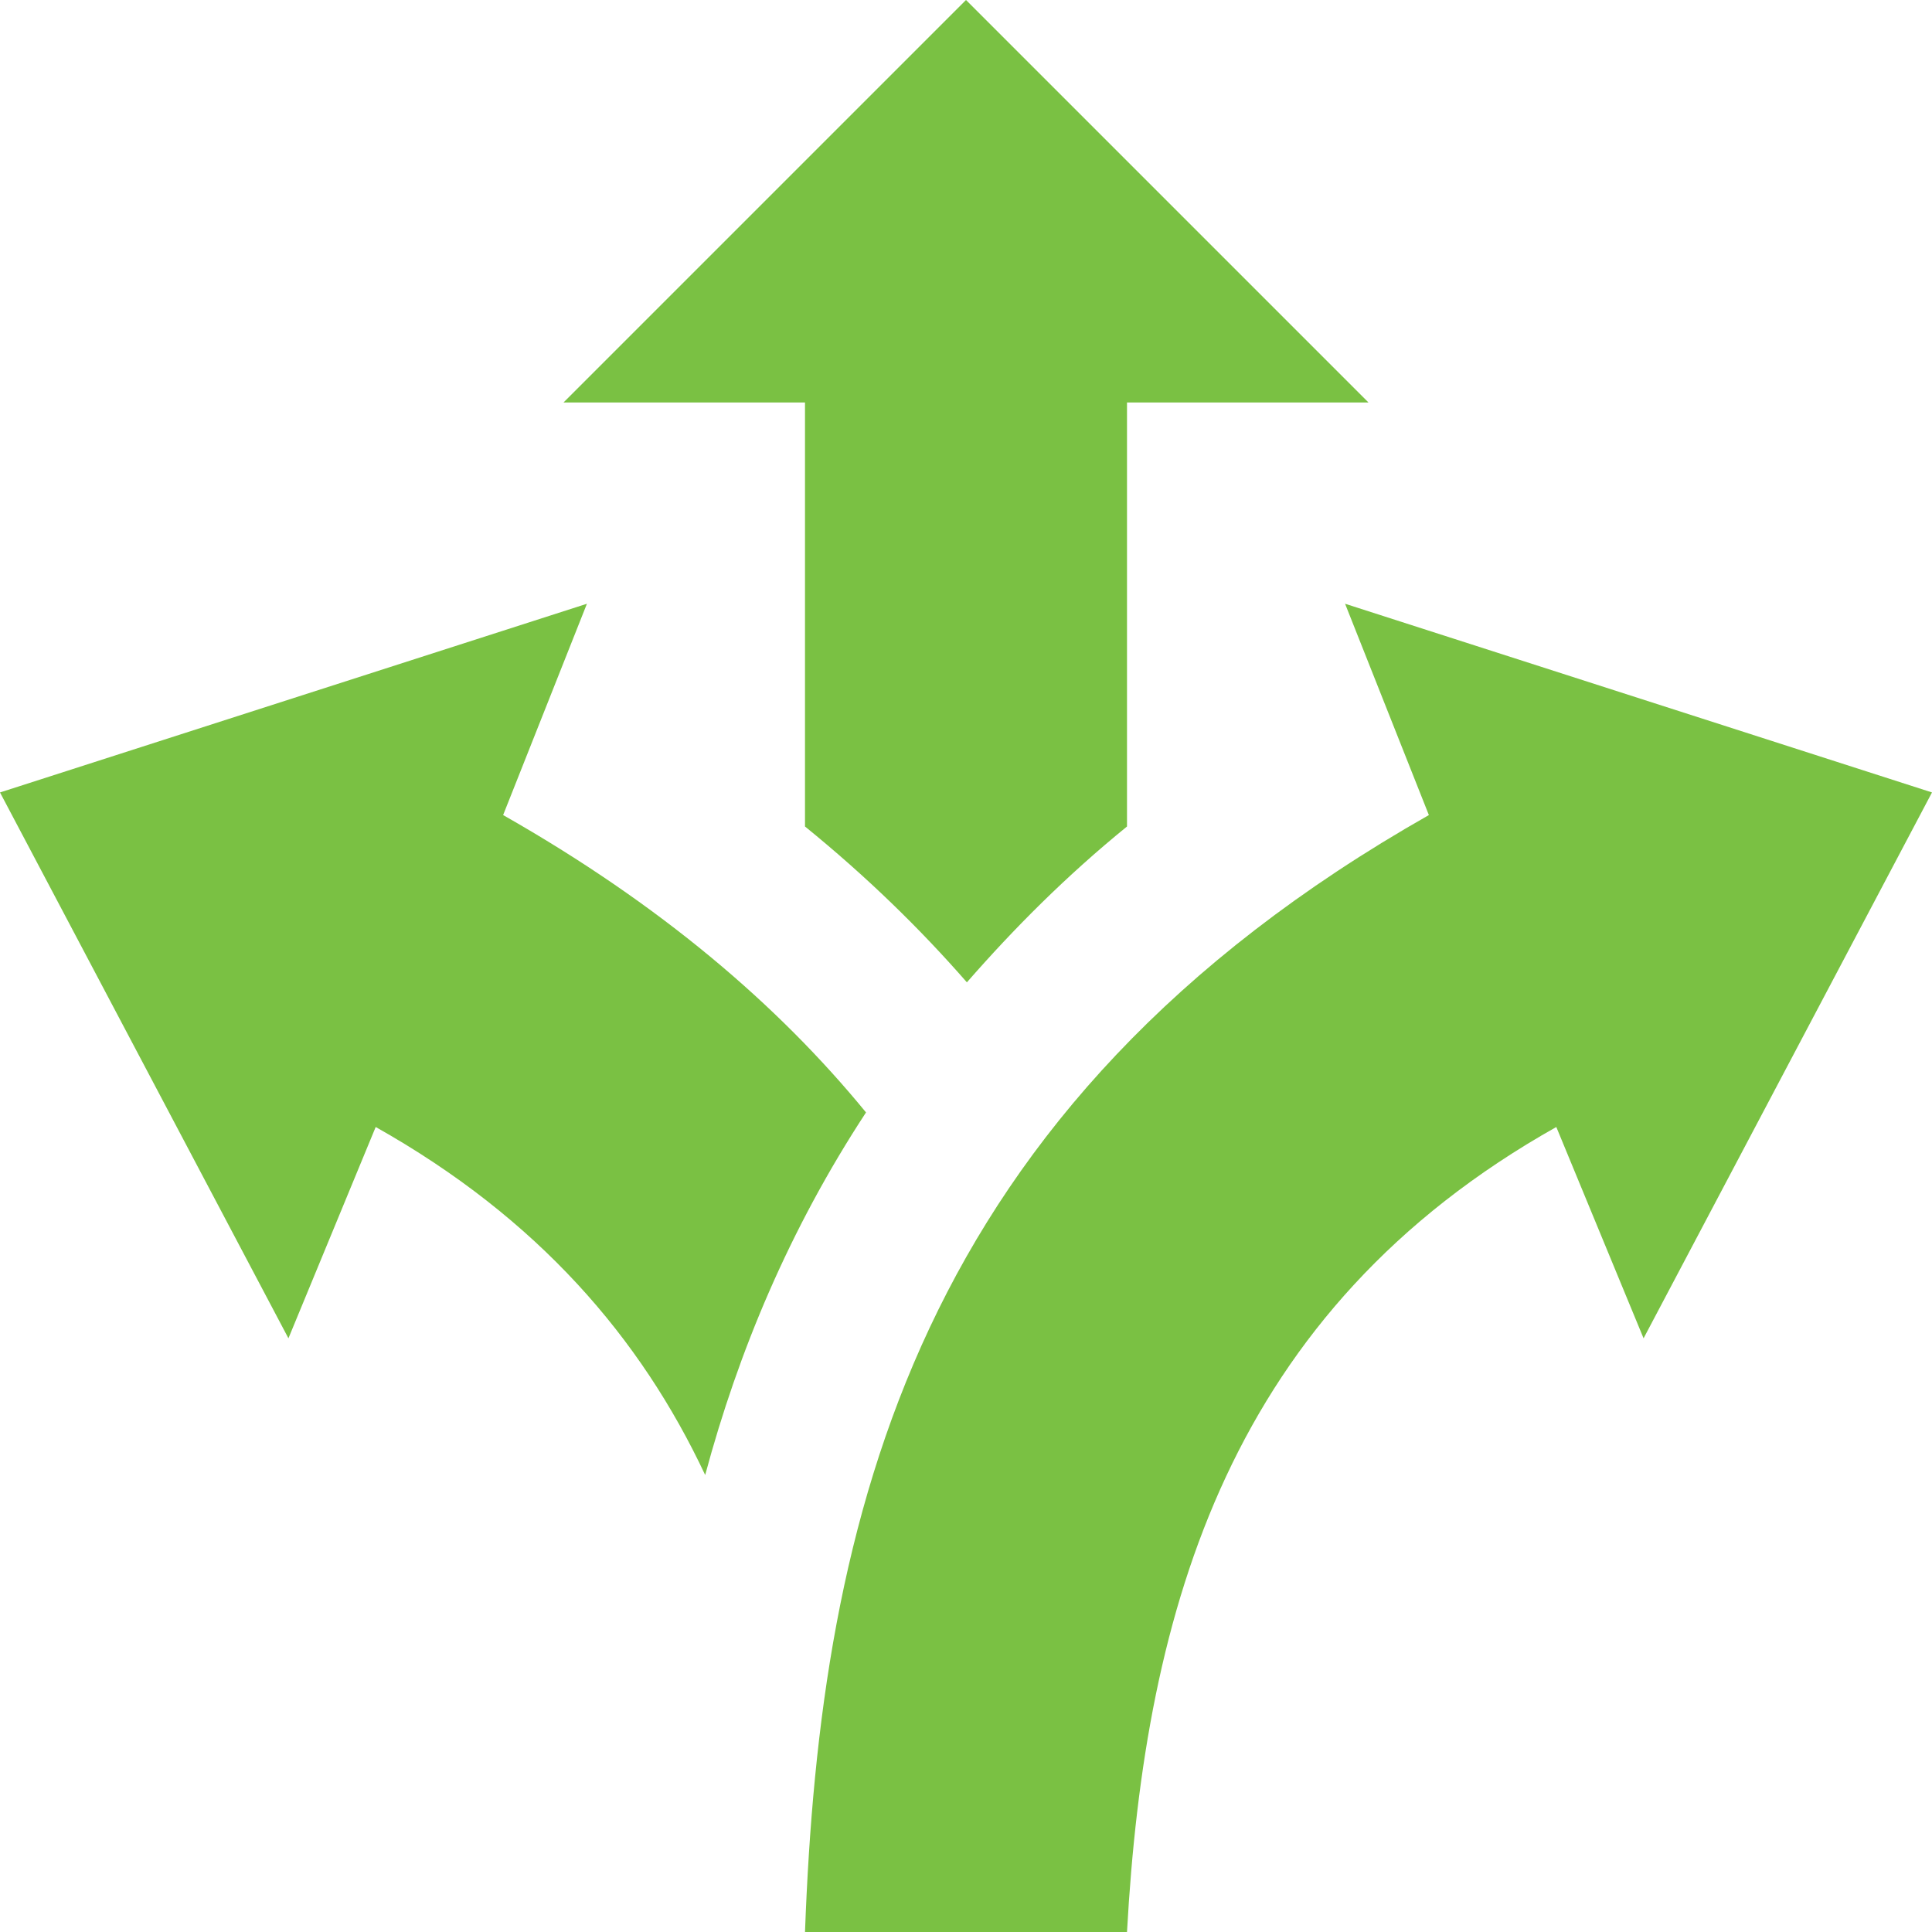
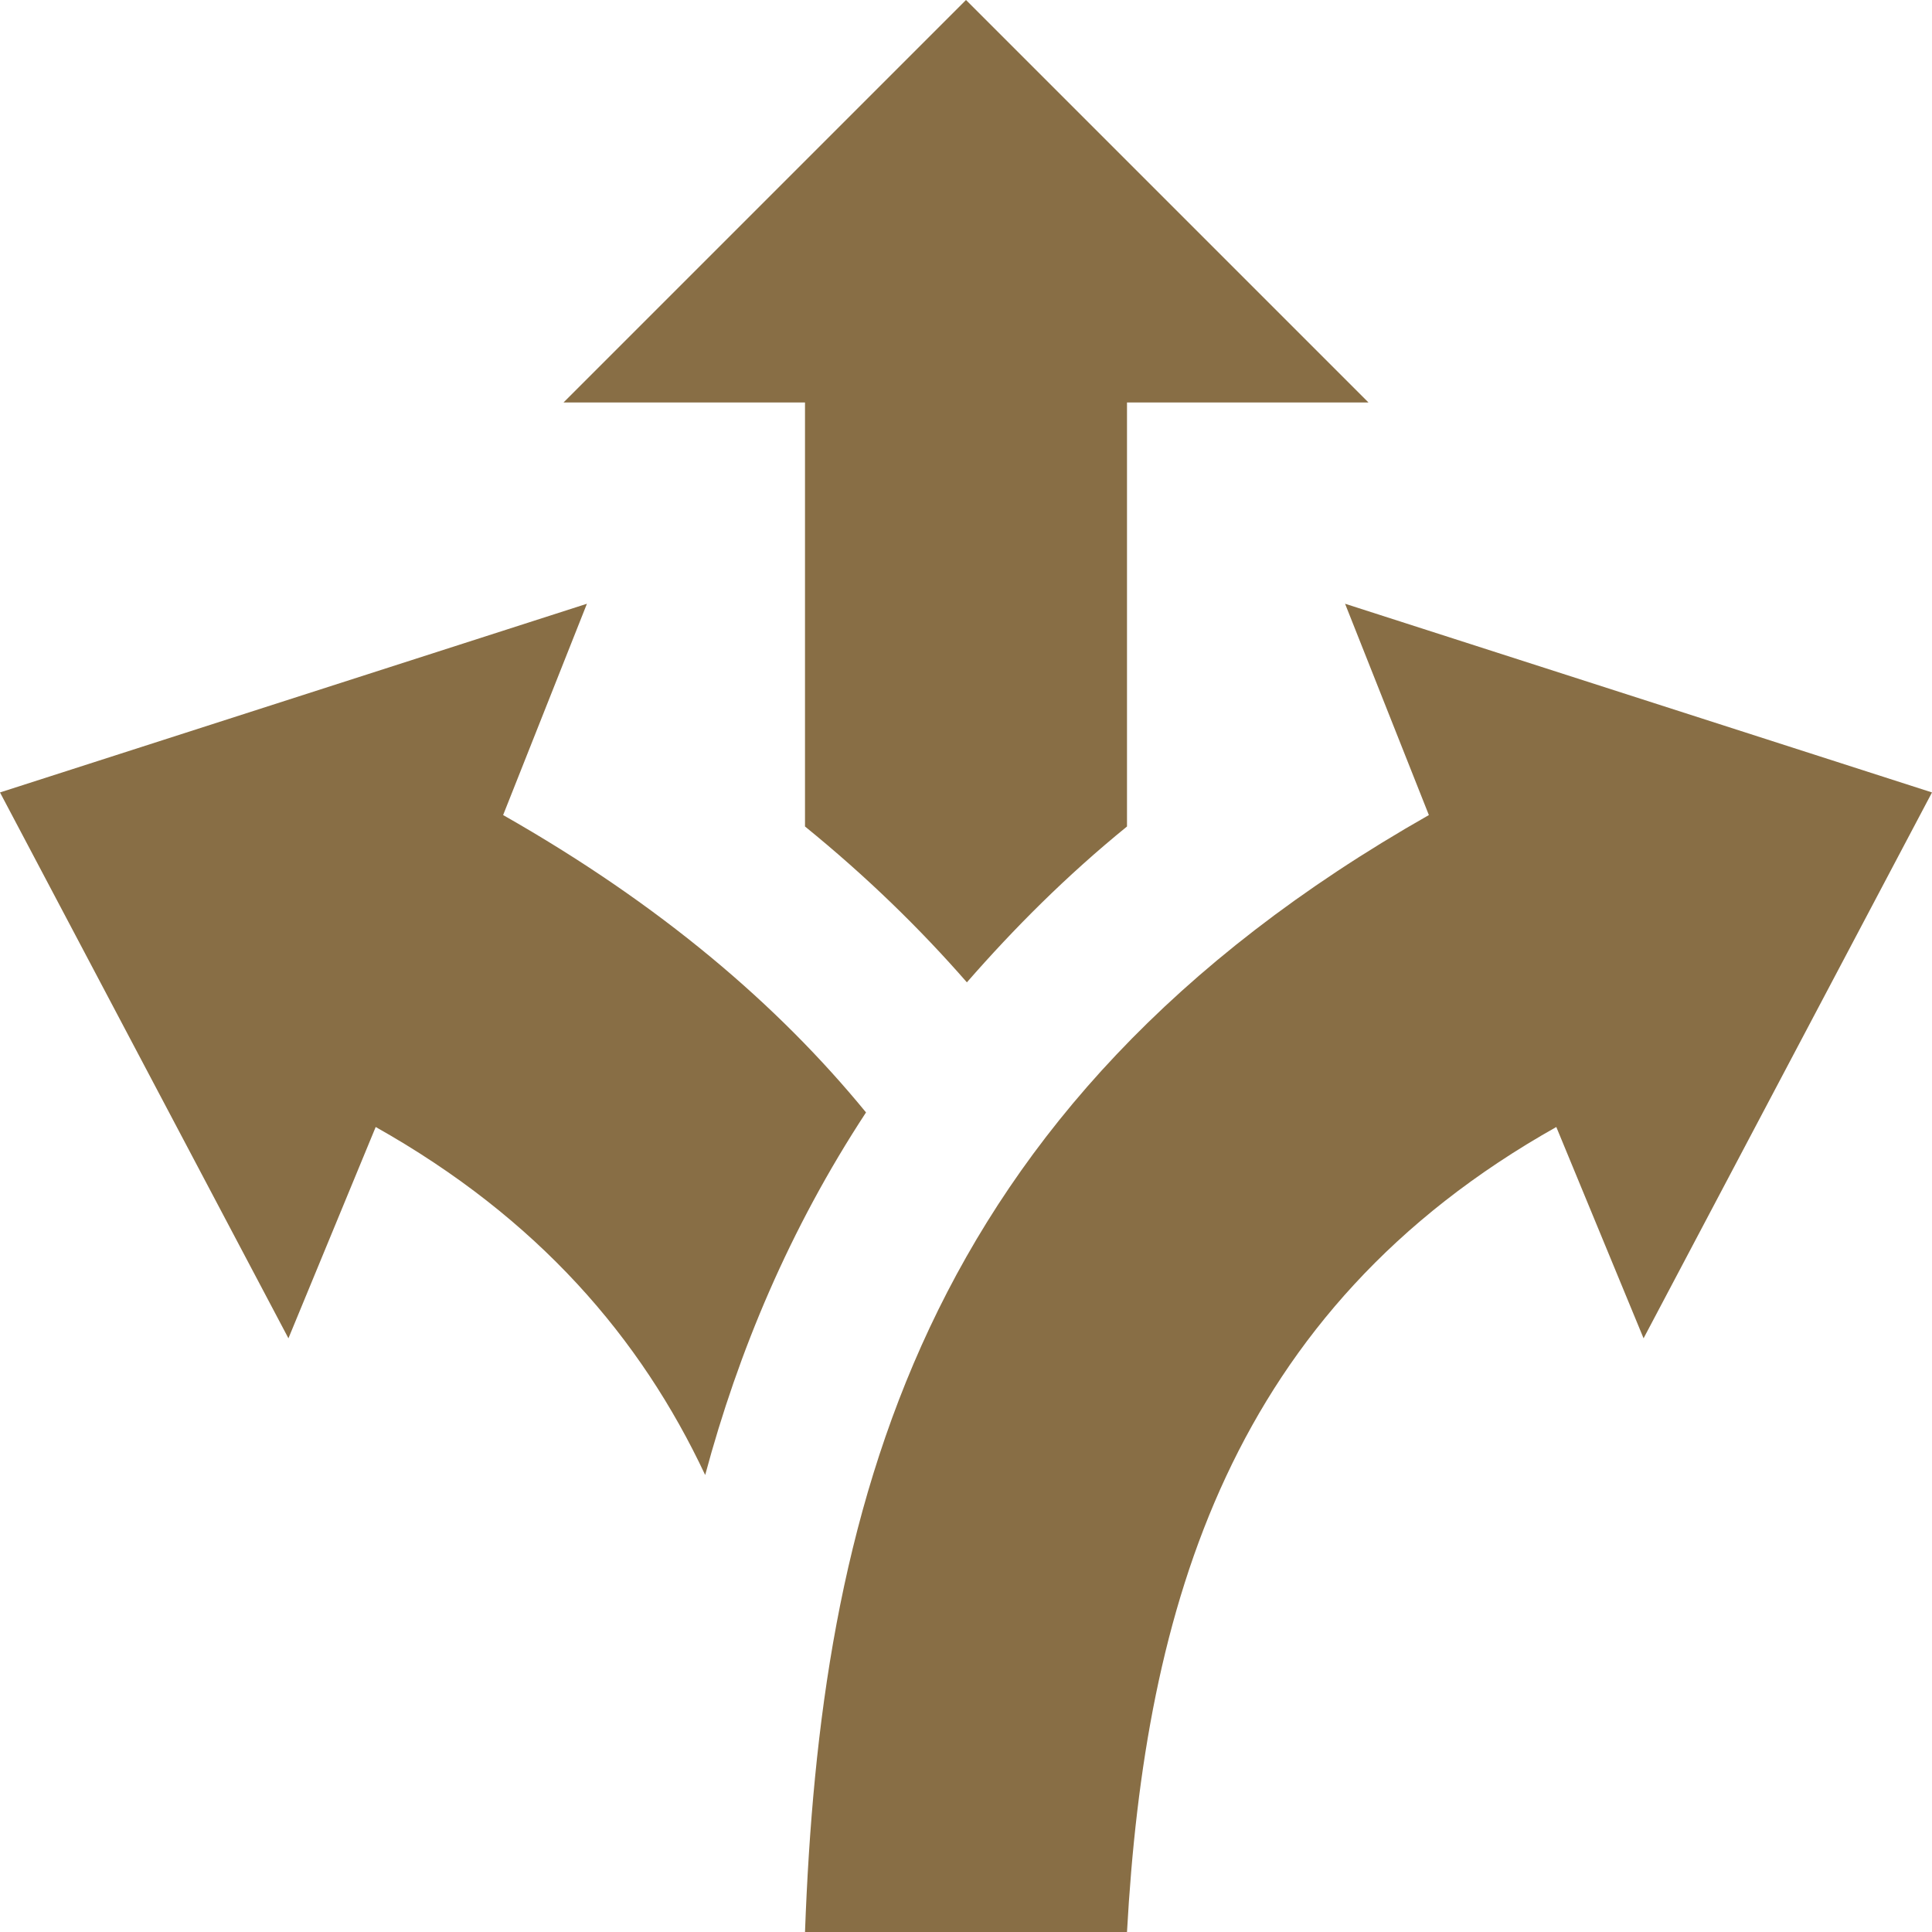
<svg xmlns="http://www.w3.org/2000/svg" width="120" height="120" viewBox="0 0 24 24">
-   <path fill="#7ac143" d="M24 9.844l-3.583 6.781-1.084-2.625c-4.05 2.278-5.11 5.961-5.333 10h-4c.189-5.147 1.358-10.246 7.75-13.875l-1.041-2.625 7.291 2.344zm-13.242 3.975c-1.098-1.341-2.558-2.586-4.508-3.694l1.041-2.625-7.291 2.344 3.583 6.781 1.084-2.625c2.018 1.135 3.293 2.62 4.093 4.323.412-1.533 1.046-3.052 1.998-4.504zm1.242-13.819l-5 5h3v5.267c.764.621 1.428 1.268 2.011 1.936.582-.666 1.227-1.316 1.989-1.936v-5.267h3l-5-5z" />
+   <path fill="#886E45" d="M24 9.844l-3.583 6.781-1.084-2.625c-4.05 2.278-5.11 5.961-5.333 10h-4c.189-5.147 1.358-10.246 7.75-13.875l-1.041-2.625 7.291 2.344zm-13.242 3.975c-1.098-1.341-2.558-2.586-4.508-3.694l1.041-2.625-7.291 2.344 3.583 6.781 1.084-2.625c2.018 1.135 3.293 2.62 4.093 4.323.412-1.533 1.046-3.052 1.998-4.504zm1.242-13.819l-5 5h3v5.267c.764.621 1.428 1.268 2.011 1.936.582-.666 1.227-1.316 1.989-1.936v-5.267h3l-5-5z" />
</svg>
